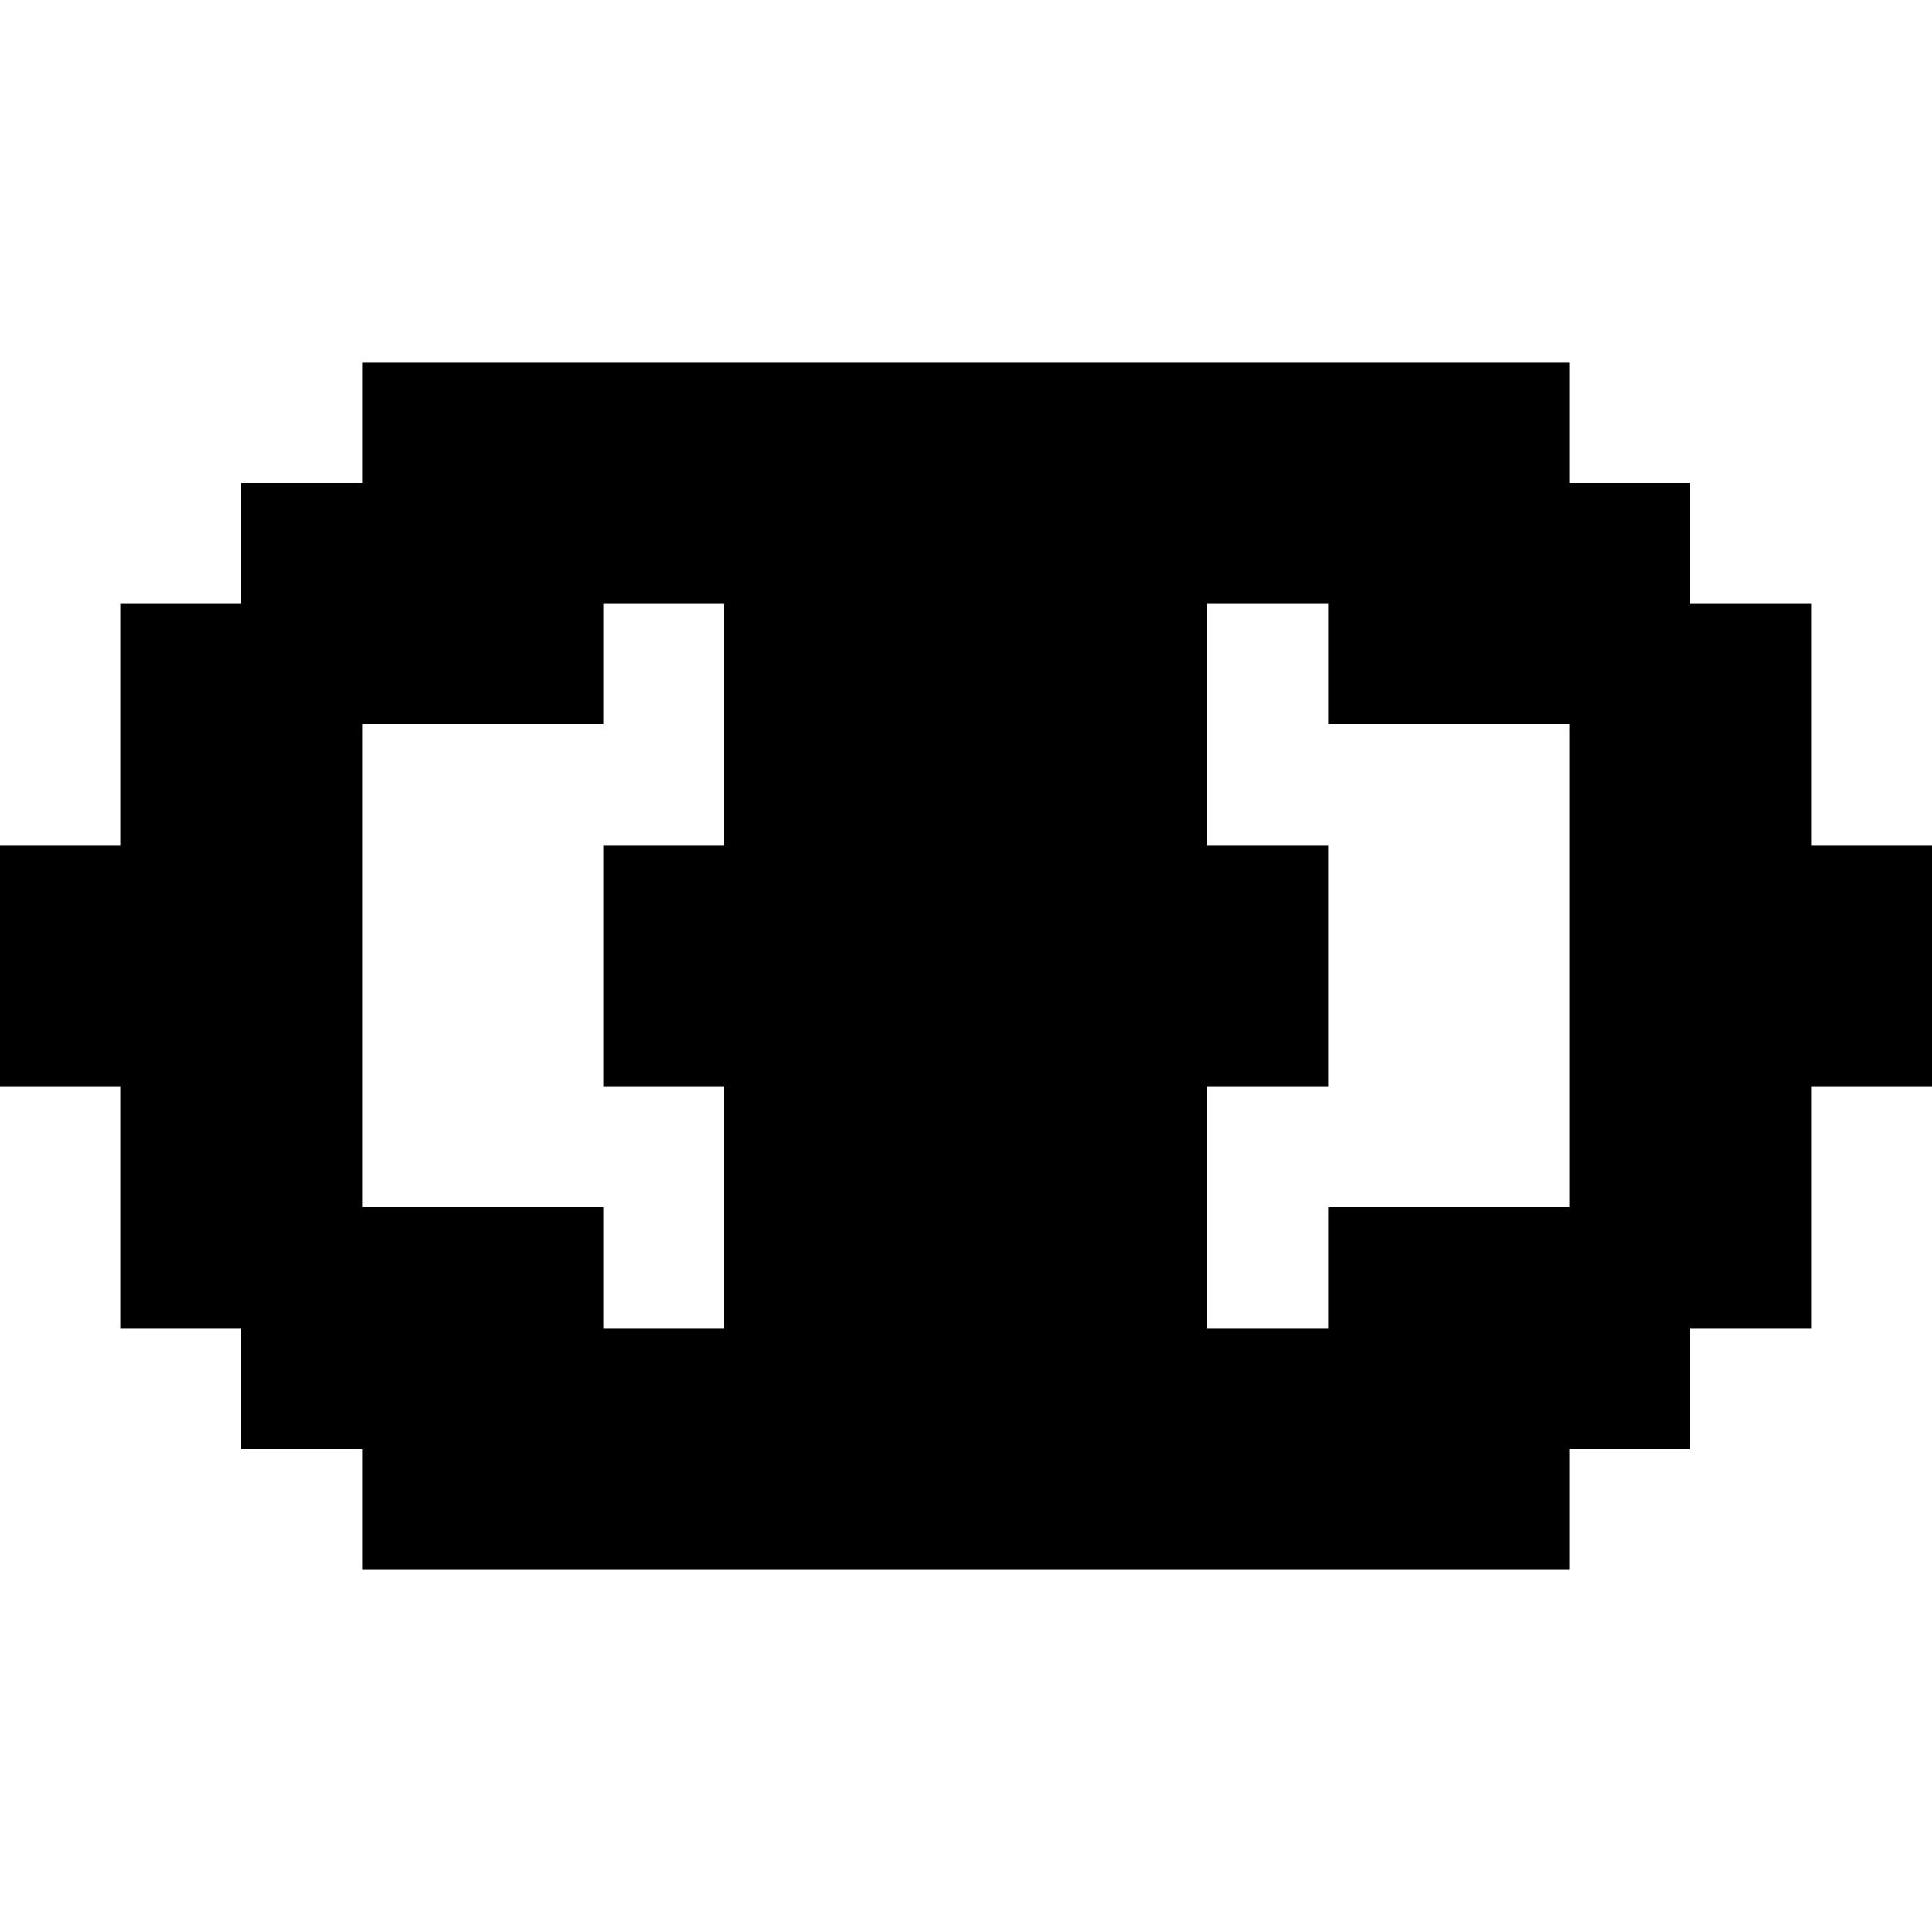
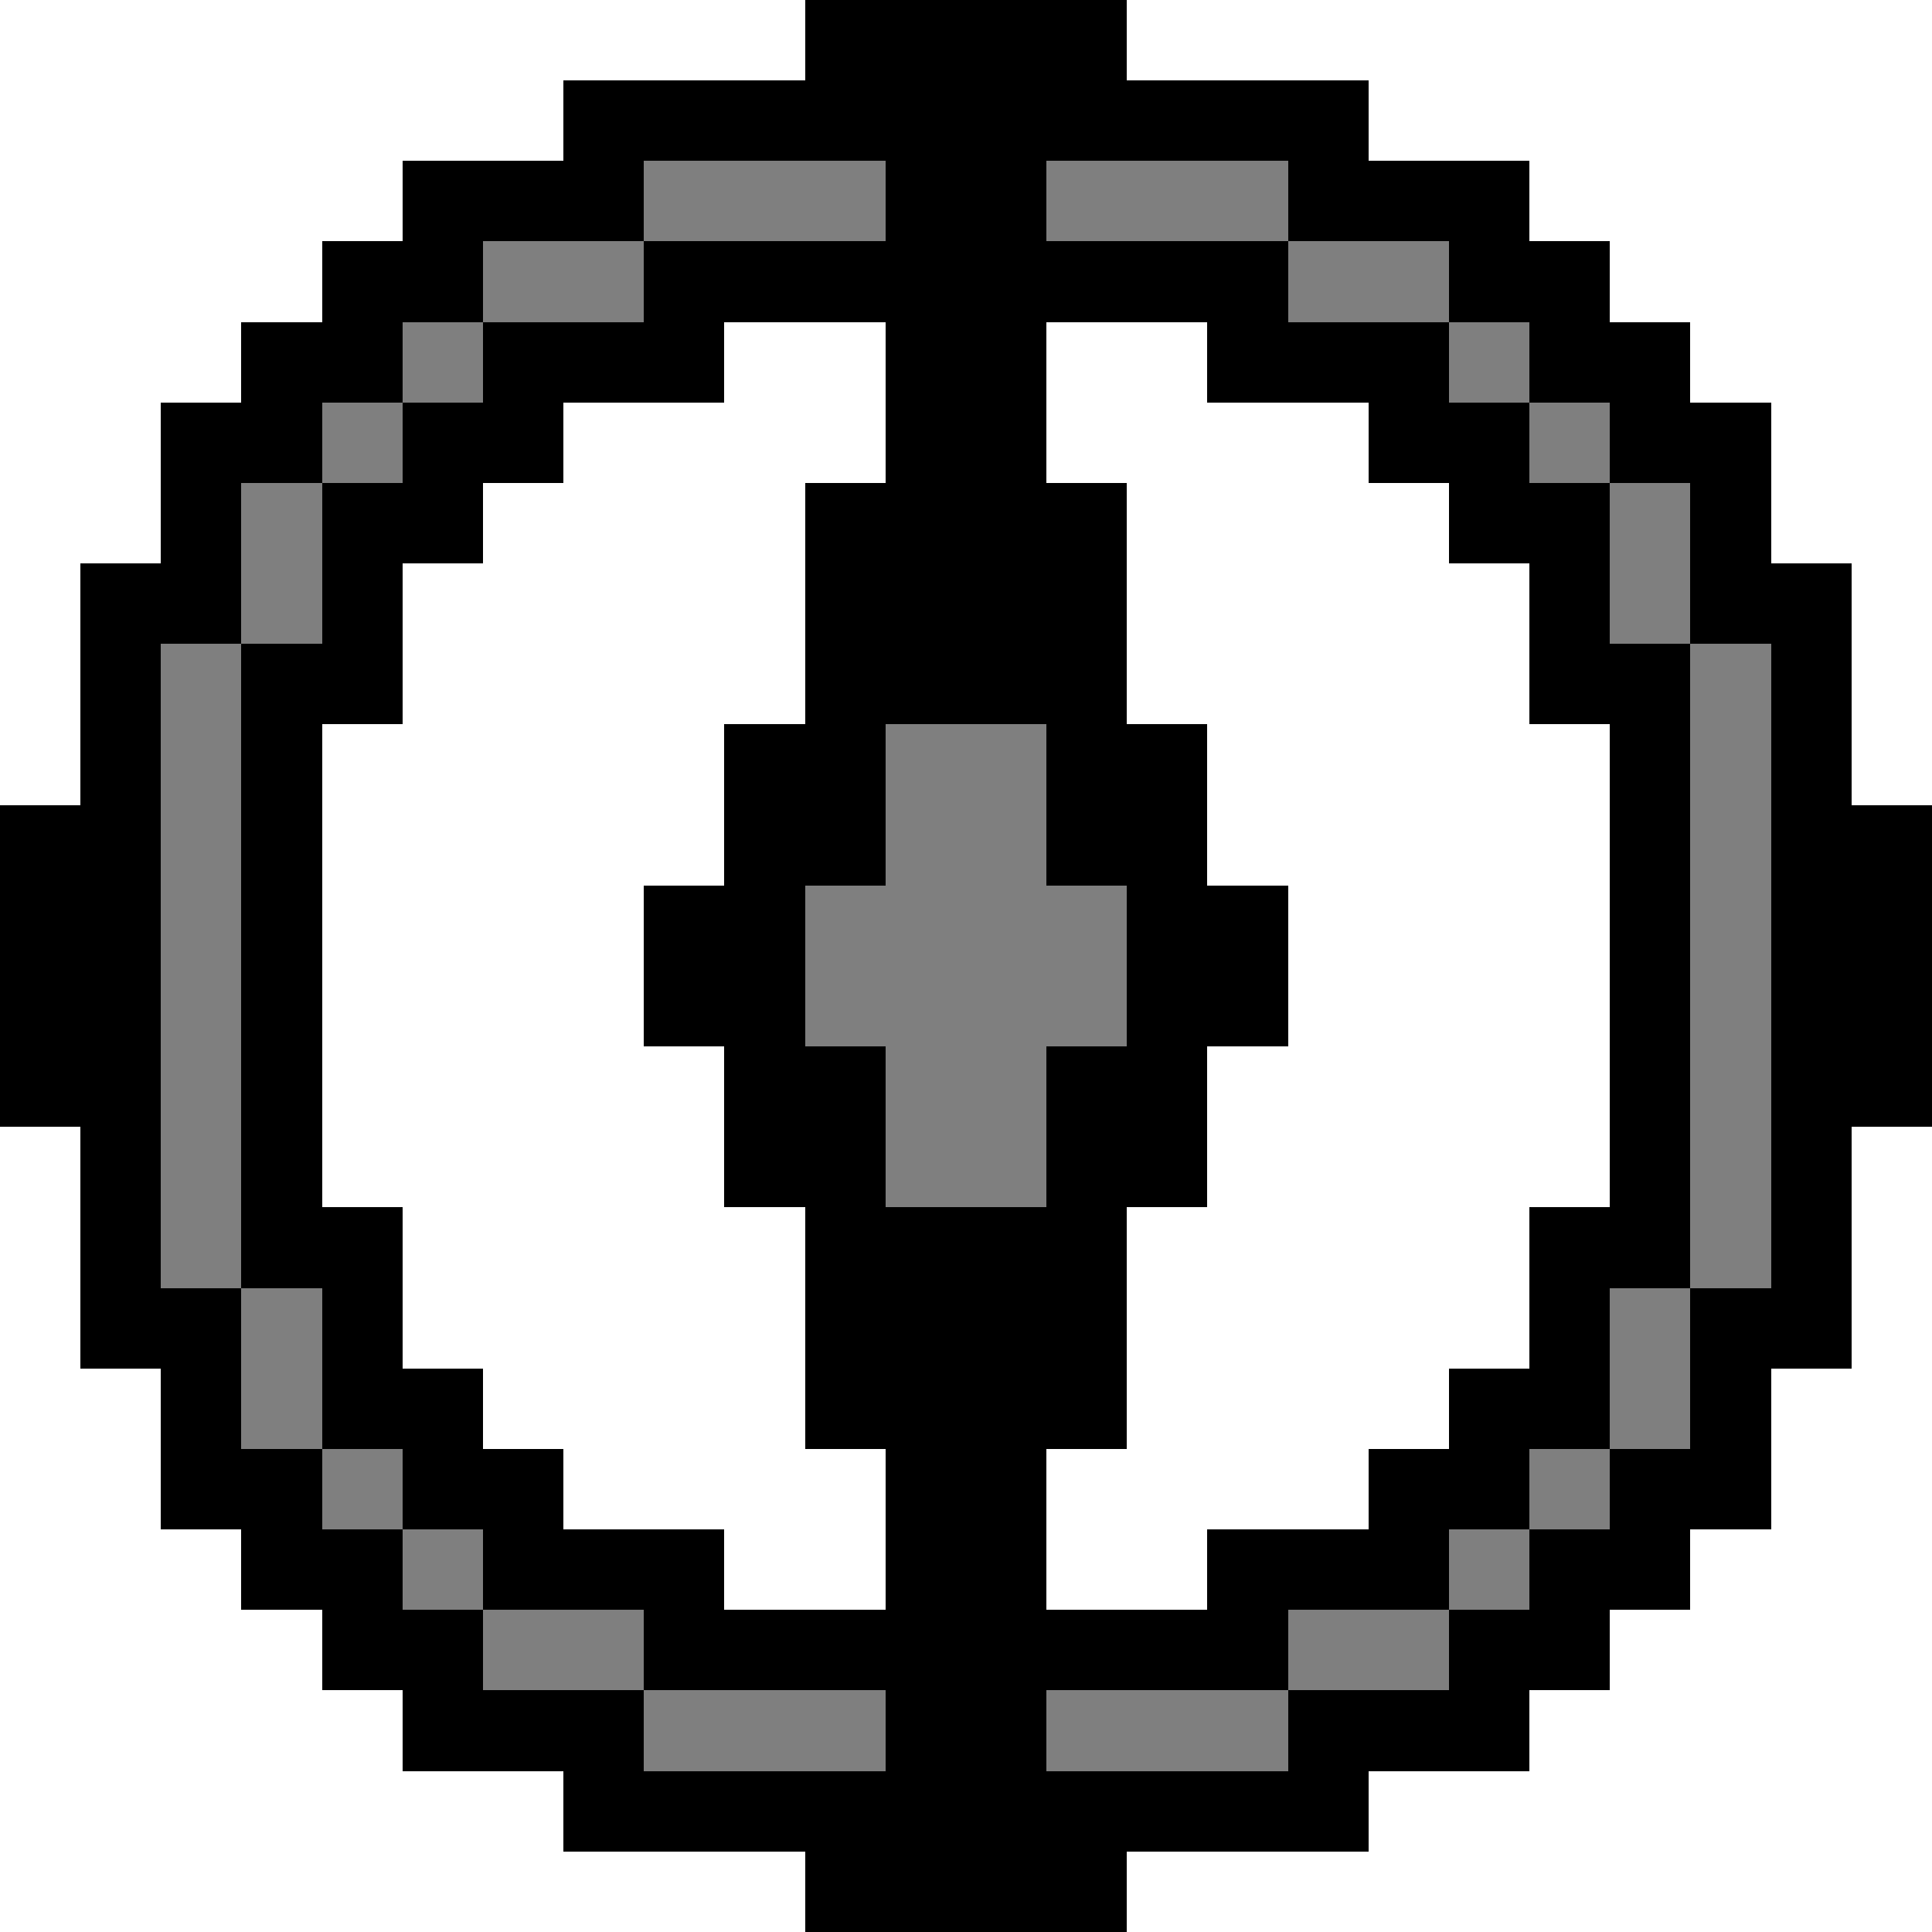
- <svg xmlns="http://www.w3.org/2000/svg" width="16" height="16" viewBox="0 0 16 16" shape-rendering="crispEdges">
-   <path fill="currentColor" d="M3 3h10v1h-10zM2 4h12v1h-12zM1 5h4v1h-4zM6 5h4v1h-4zM11 5h4v1h-4zM1 6h2v1h-2zM6 6h4v1h-4zM13 6h2v1h-2zM0 7h3v1h-3zM5 7h6v1h-6zM13 7h3v1h-3zM0 8h3v1h-3zM5 8h6v1h-6zM13 8h3v1h-3zM1 9h2v1h-2zM6 9h4v1h-4zM13 9h2v1h-2zM1 10h4v1h-4zM6 10h4v1h-4zM11 10h4v1h-4zM2 11h12v1h-12zM3 12h10v1h-10z" />
+ <svg xmlns="http://www.w3.org/2000/svg" width="24" height="24" viewBox="0 0 24 24" shape-rendering="crispEdges">
+   <path fill="currentColor" d="M10 0h4v1h-4zM7 1h10v1h-10zM5 2h3v1h-3zM11 2h2v1h-2zM16 2h3v1h-3zM4 3h2v1h-2zM8 3h8v1h-8zM18 3h2v1h-2zM3 4h2v1h-2zM6 4h3v1h-3zM11 4h2v1h-2zM15 4h3v1h-3zM19 4h2v1h-2zM2 5h2v1h-2zM5 5h2v1h-2zM11 5h2v1h-2zM17 5h2v1h-2zM20 5h2v1h-2zM2 6h1v1h-1zM4 6h2v1h-2zM10 6h4v1h-4zM18 6h2v1h-2zM21 6h1v1h-1zM1 7h2v1h-2zM4 7h1v1h-1zM10 7h4v1h-4zM19 7h1v1h-1zM21 7h2v1h-2zM1 8h1v1h-1zM3 8h2v1h-2zM10 8h4v1h-4zM19 8h2v1h-2zM22 8h1v1h-1zM1 9h1v1h-1zM3 9h1v1h-1zM9 9h2v1h-2zM13 9h2v1h-2zM20 9h1v1h-1zM22 9h1v1h-1zM0 10h2v1h-2zM3 10h1v1h-1zM9 10h2v1h-2zM13 10h2v1h-2zM20 10h1v1h-1zM22 10h2v1h-2zM0 11h2v1h-2zM3 11h1v1h-1zM8 11h2v1h-2zM14 11h2v1h-2zM20 11h1v1h-1zM22 11h2v1h-2zM0 12h2v1h-2zM3 12h1v1h-1zM8 12h2v1h-2zM14 12h2v1h-2zM20 12h1v1h-1zM22 12h2v1h-2zM0 13h2v1h-2zM3 13h1v1h-1zM9 13h2v1h-2zM13 13h2v1h-2zM20 13h1v1h-1zM22 13h2v1h-2zM1 14h1v1h-1zM3 14h1v1h-1zM9 14h2v1h-2zM13 14h2v1h-2zM20 14h1v1h-1zM22 14h1v1h-1zM1 15h1v1h-1zM3 15h2v1h-2zM10 15h4v1h-4zM19 15h2v1h-2zM22 15h1v1h-1zM1 16h2v1h-2zM4 16h1v1h-1zM10 16h4v1h-4zM19 16h1v1h-1zM21 16h2v1h-2zM2 17h1v1h-1zM4 17h2v1h-2zM10 17h4v1h-4zM18 17h2v1h-2zM21 17h1v1h-1zM2 18h2v1h-2zM5 18h2v1h-2zM11 18h2v1h-2zM17 18h2v1h-2zM20 18h2v1h-2zM3 19h2v1h-2zM6 19h3v1h-3zM11 19h2v1h-2zM15 19h3v1h-3zM19 19h2v1h-2zM4 20h2v1h-2zM8 20h8v1h-8zM18 20h2v1h-2zM5 21h3v1h-3zM11 21h2v1h-2zM16 21h3v1h-3zM7 22h10v1h-10zM10 23h4v1h-4z" />
+   <path fill="currentColor" fill-opacity="0.5" d="M8 2h3v1h-3zM13 2h3v1h-3zM6 3h2v1h-2zM16 3h2v1h-2zM5 4h1v1h-1zM18 4h1v1h-1zM4 5h1v1h-1zM19 5h1v1h-1zM3 6h1v1h-1zM20 6h1v1h-1zM3 7h1v1h-1zM20 7h1v1h-1zM2 8h1v1h-1zM21 8h1v1h-1zM2 9h1v1h-1zM11 9h2v1h-2zM21 9h1v1h-1zM2 10h1v1h-1zM11 10h2v1h-2zM21 10h1v1h-1zM2 11h1v1h-1zM10 11h4v1h-4zM21 11h1v1h-1zM2 12h1v1h-1zM10 12h4v1h-4zM21 12h1v1h-1zM2 13h1v1h-1zM11 13h2v1h-2zM21 13h1v1h-1zM2 14h1v1h-1zM11 14h2v1h-2zM21 14h1v1h-1zM2 15h1v1h-1zM21 15h1v1h-1zM3 16h1v1h-1zM20 16h1v1h-1zM3 17h1v1h-1zM20 17h1v1h-1zM4 18h1v1h-1zM19 18h1v1h-1zM5 19h1v1h-1zM18 19h1v1h-1zM6 20h2v1h-2zM16 20h2v1h-2zM8 21h3v1h-3zM13 21h3v1h-3z" />
</svg>
